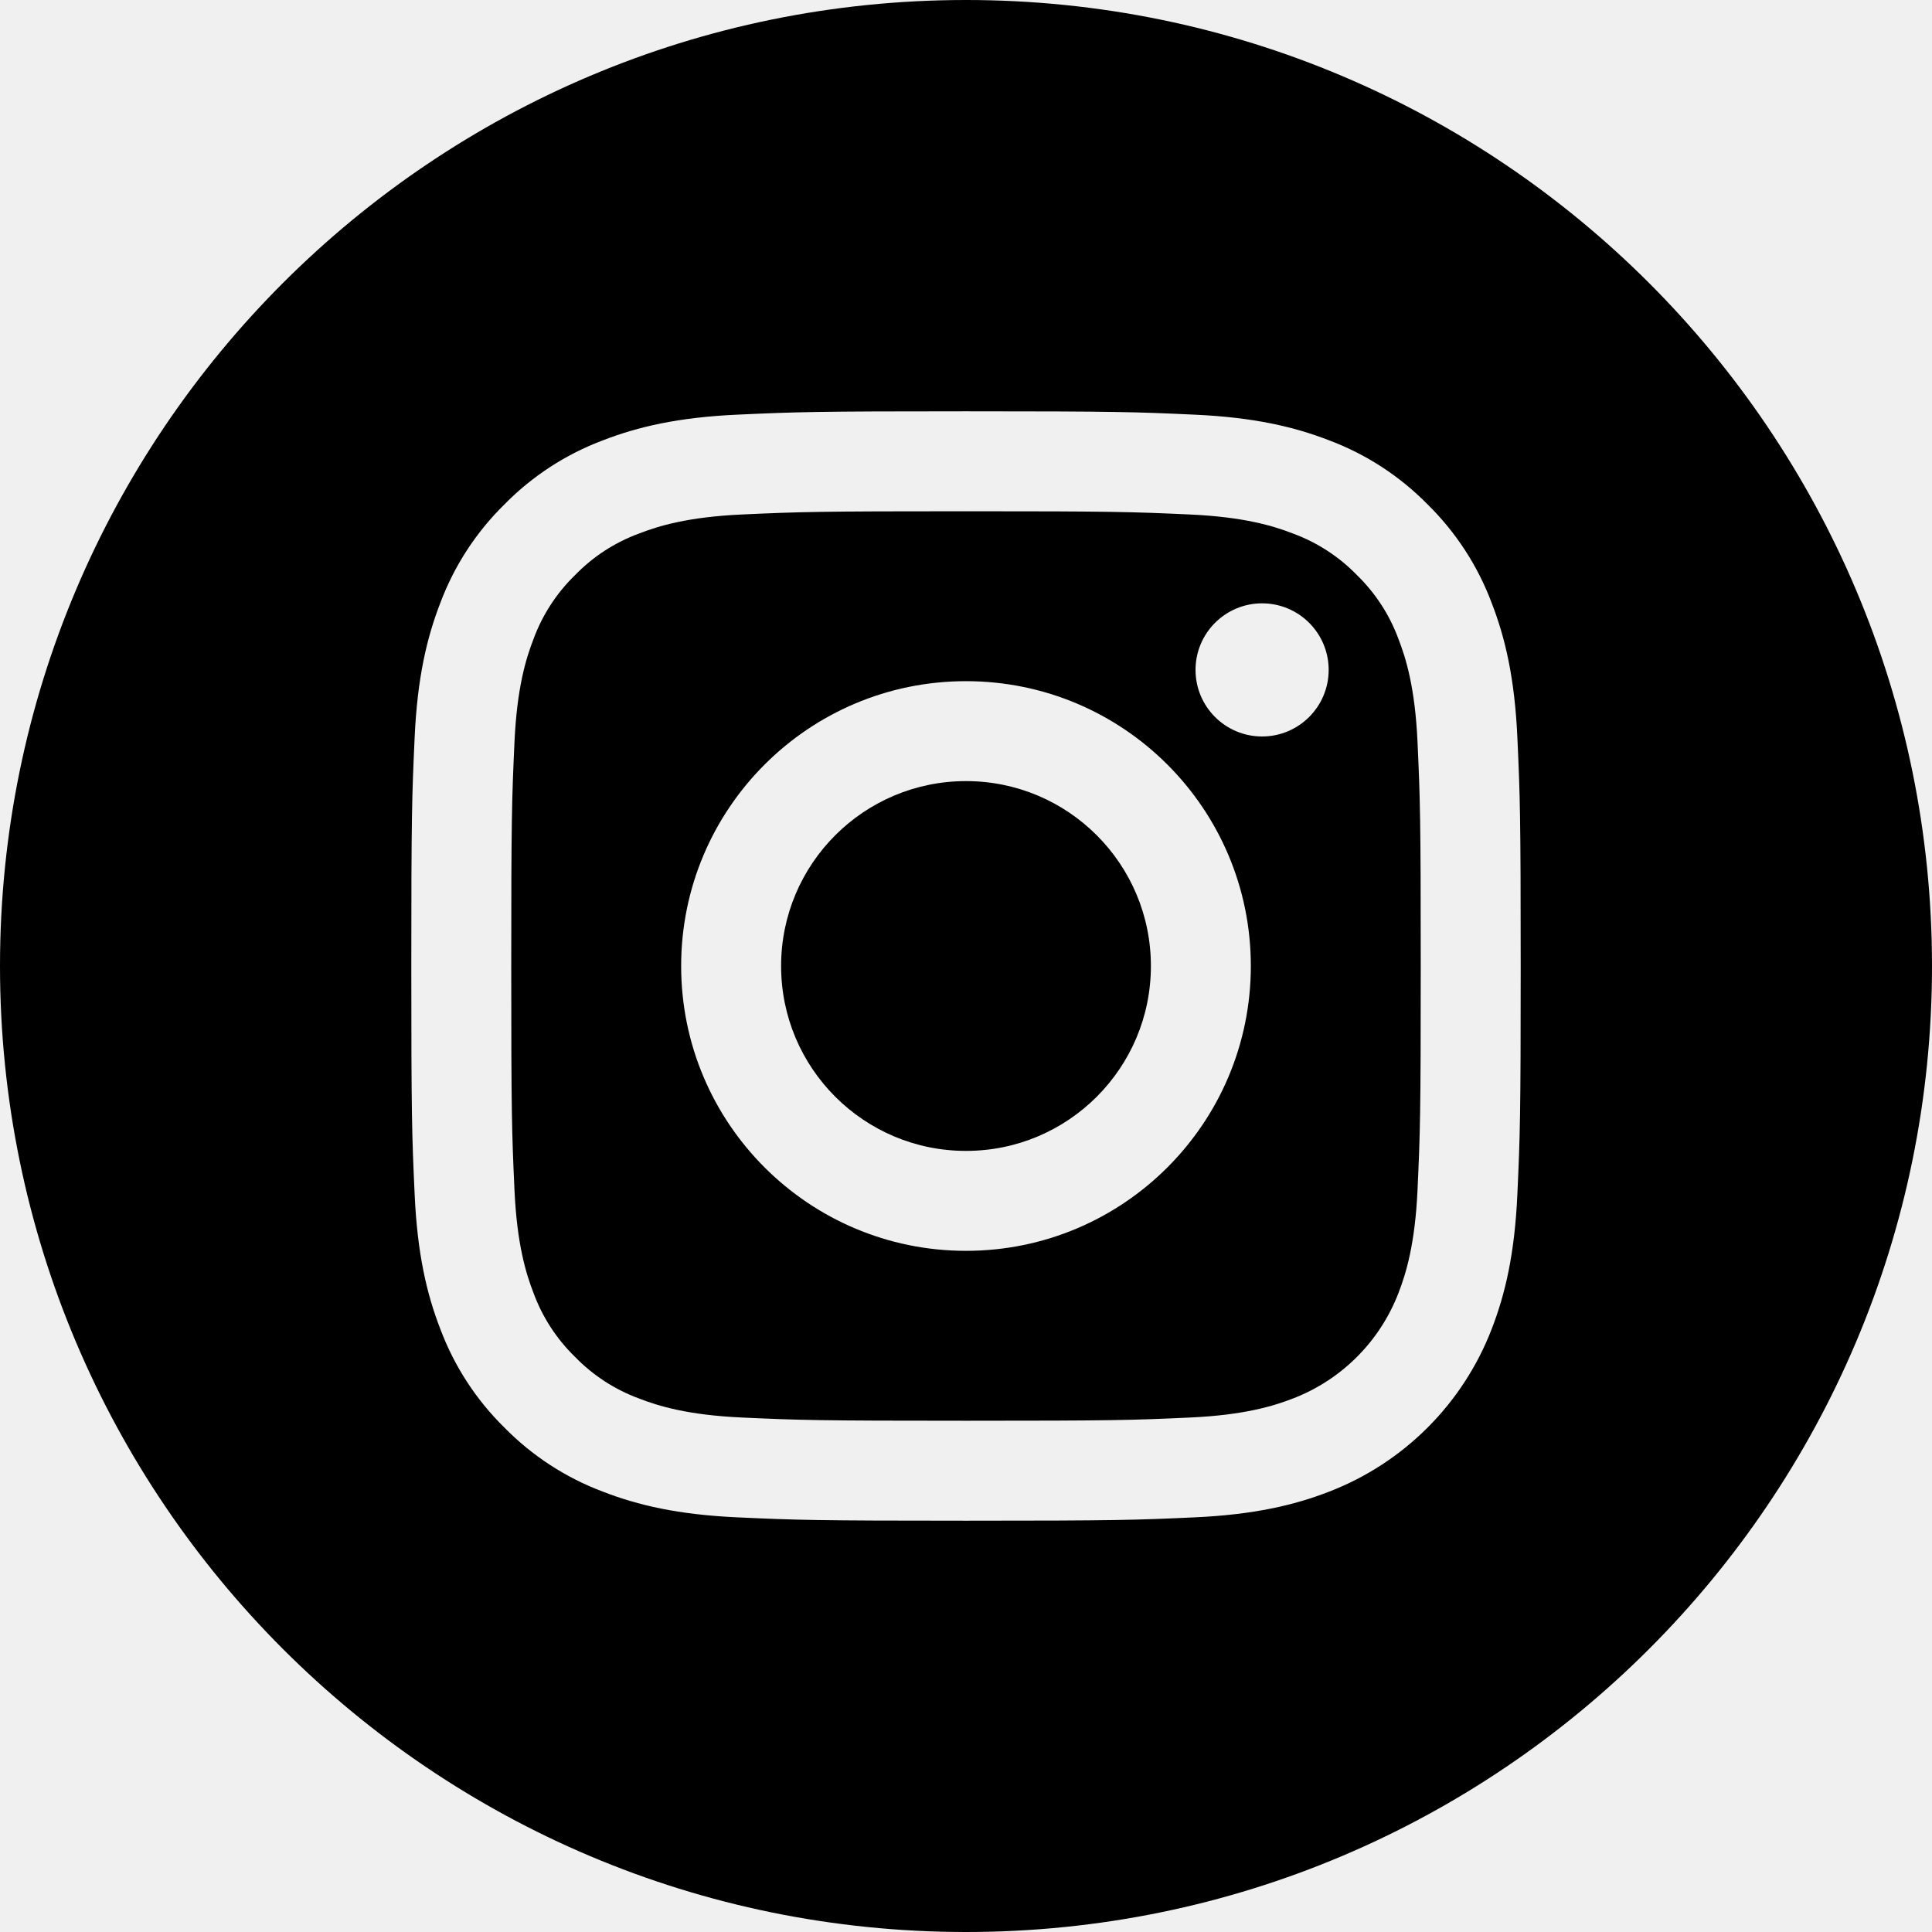
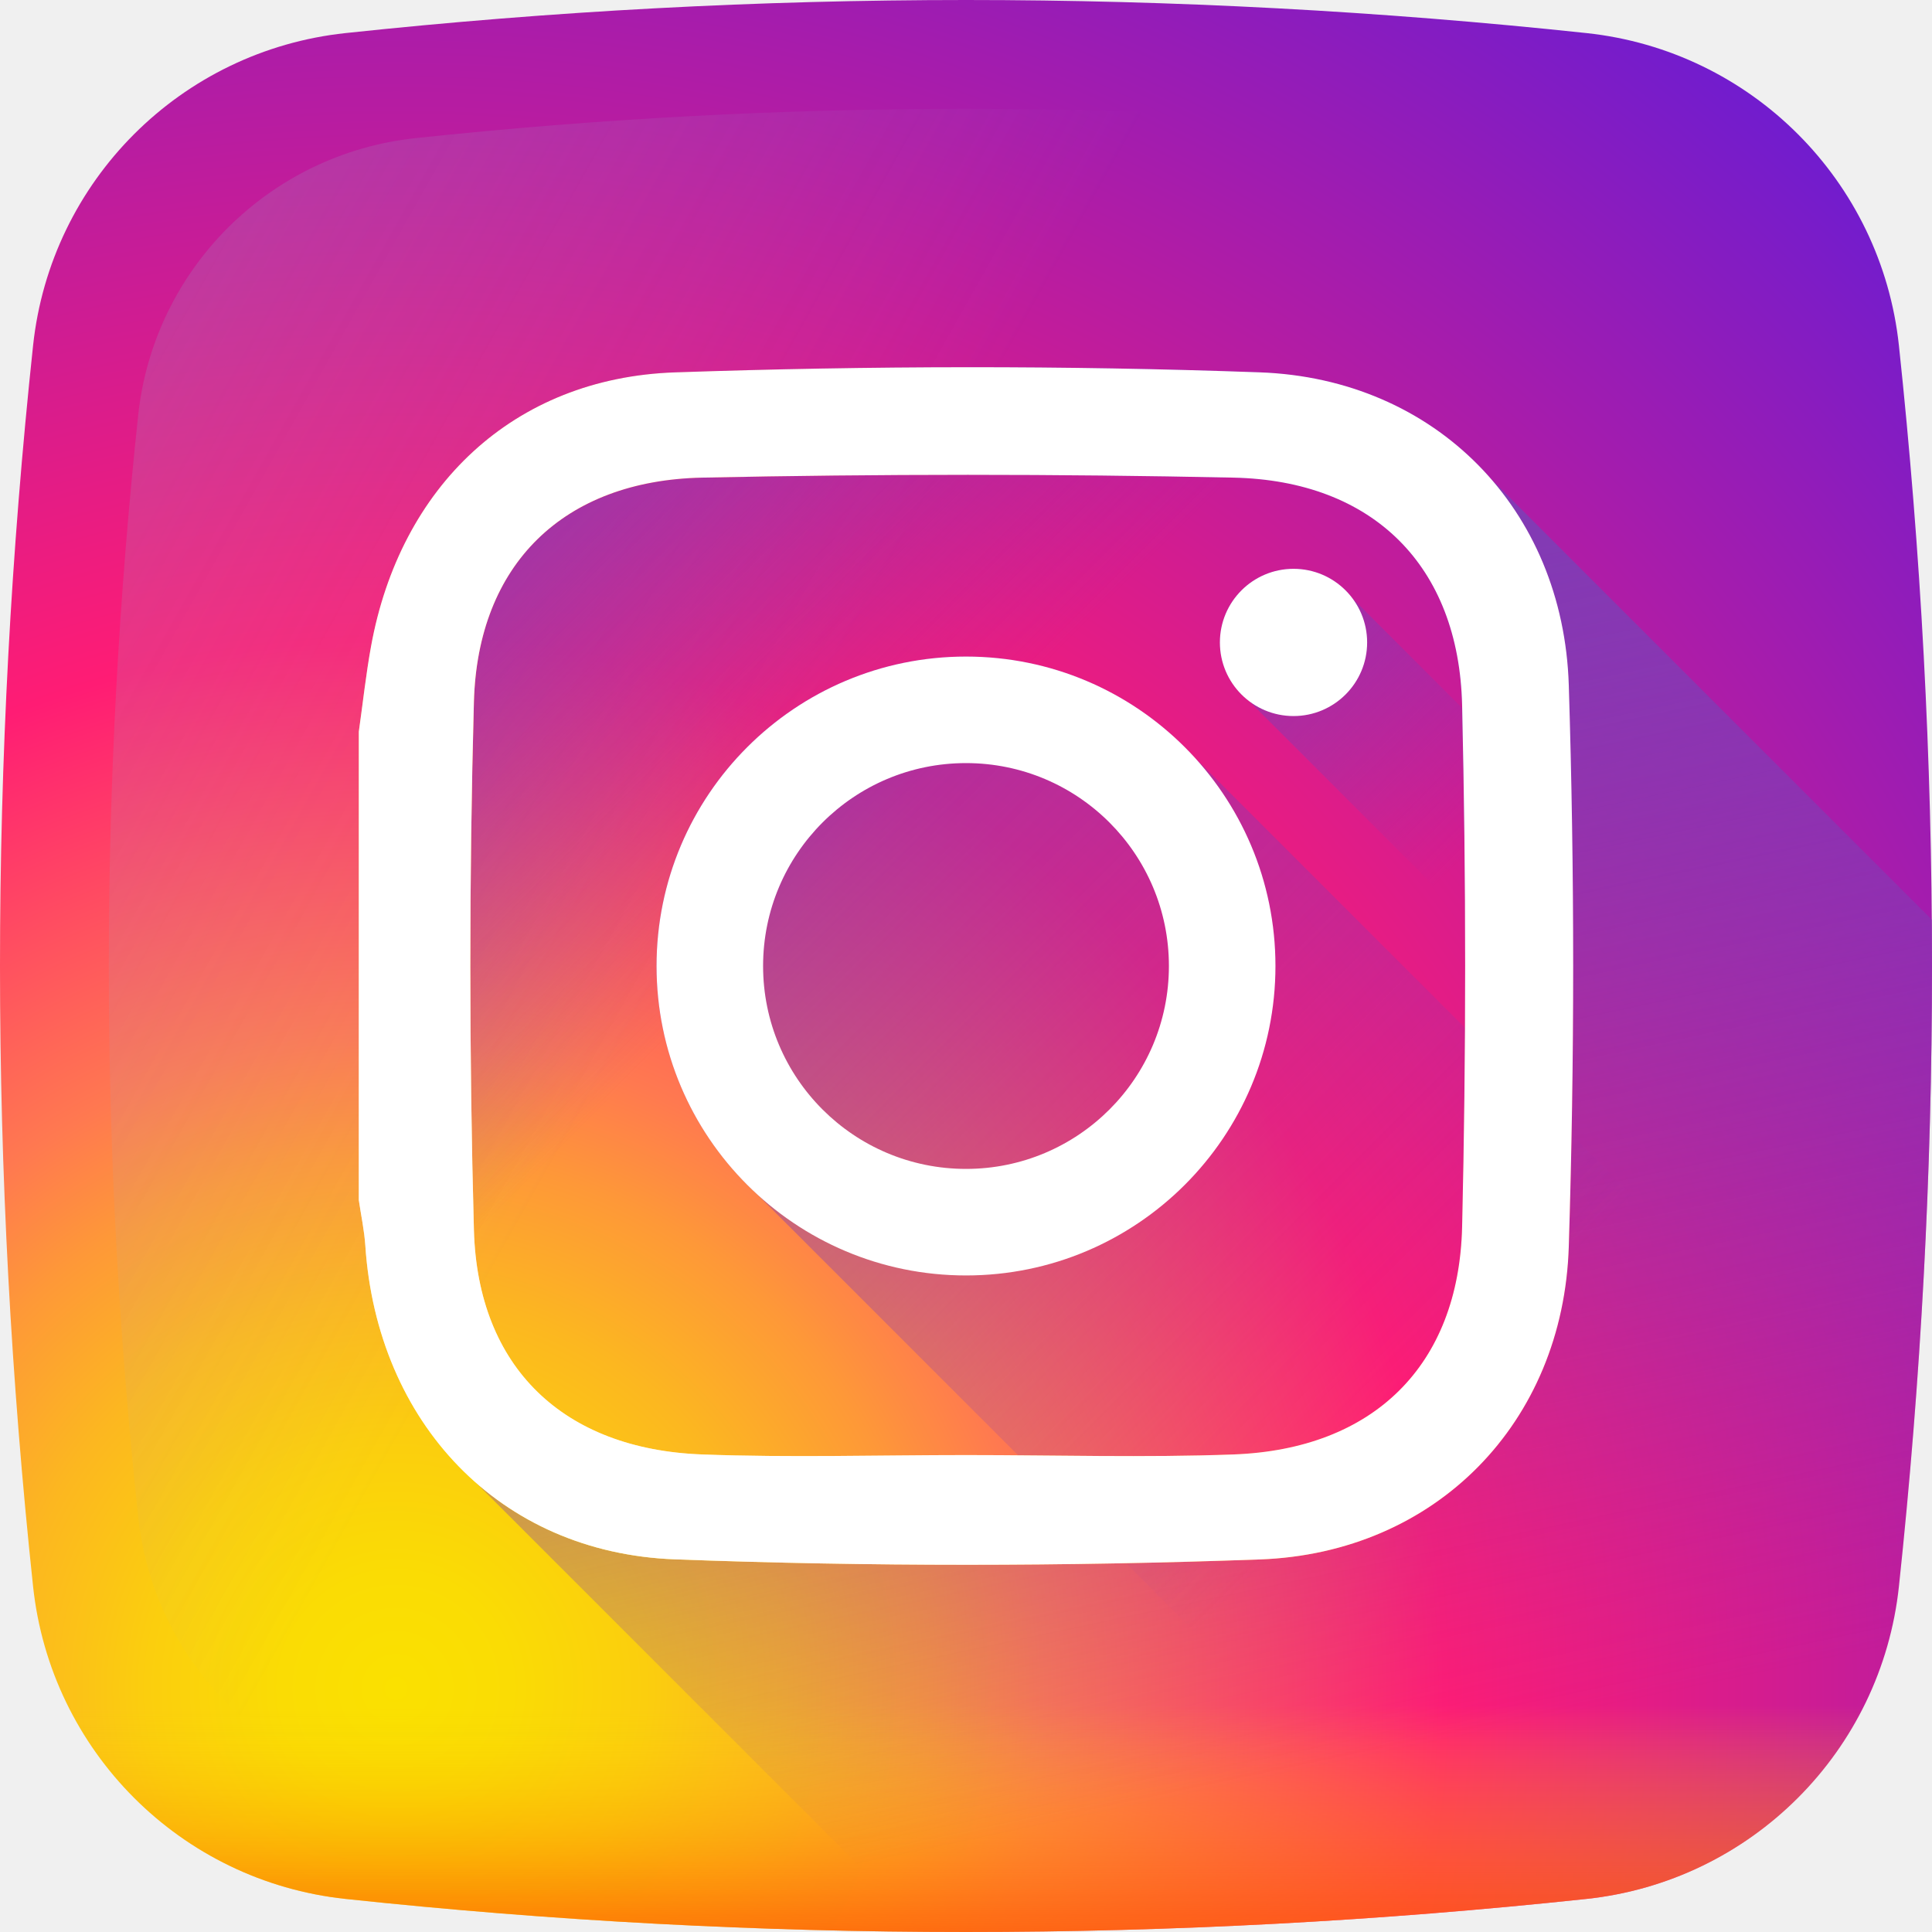
- <svg xmlns="http://www.w3.org/2000/svg" height="512pt" viewBox="0 0 512 512" width="512pt">
-   <path d="m305 256c0 27.062-21.938 49-49 49s-49-21.938-49-49 21.938-49 49-49 49 21.938 49 49zm0 0" />
-   <path d="m370.594 169.305c-2.355-6.383-6.113-12.16-10.996-16.902-4.742-4.883-10.516-8.641-16.902-10.996-5.18-2.012-12.961-4.406-27.293-5.059-15.504-.707-20.152-.859-59.402-.859-39.254 0-43.902.148-59.402.855-14.332.656-22.117 3.051-27.293 5.062-6.387 2.355-12.164 6.113-16.902 10.996-4.883 4.742-8.641 10.516-11 16.902-2.012 5.18-4.406 12.965-5.059 27.297-.707 15.5-.859 20.148-.859 59.402 0 39.25.152 43.898.859 59.402.652 14.332 3.047 22.113 5.059 27.293 2.359 6.387 6.113 12.16 10.996 16.902 4.742 4.883 10.516 8.641 16.902 10.996 5.18 2.016 12.965 4.41 27.297 5.062 15.5.707 20.145.855 59.398.855 39.258 0 43.906-.148 59.402-.855 14.332-.652 22.117-3.047 27.297-5.062 12.82-4.945 22.953-15.078 27.898-27.898 2.012-5.18 4.406-12.961 5.062-27.293.707-15.504.855-20.152.855-59.402 0-39.254-.148-43.902-.855-59.402-.652-14.332-3.047-22.117-5.062-27.297zm-114.594 162.18c-41.691 0-75.488-33.793-75.488-75.484s33.797-75.484 75.488-75.484c41.688 0 75.484 33.793 75.484 75.484s-33.797 75.484-75.484 75.484zm78.469-136.312c-9.742 0-17.641-7.898-17.641-17.641s7.898-17.641 17.641-17.641 17.641 7.898 17.641 17.641c-.004 9.742-7.898 17.641-17.641 17.641zm0 0" />
-   <path d="m256 0c-141.363 0-256 114.637-256 256s114.637 256 256 256 256-114.637 256-256-114.637-256-256-256zm146.113 316.605c-.711 15.648-3.199 26.332-6.832 35.684-7.637 19.746-23.246 35.355-42.992 42.992-9.348 3.633-20.035 6.117-35.68 6.832-15.676.715-20.684.887-60.605.887-39.926 0-44.93-.172-60.609-.887-15.645-.715-26.332-3.199-35.68-6.832-9.812-3.691-18.695-9.477-26.039-16.957-7.477-7.34-13.262-16.227-16.953-26.035-3.633-9.348-6.121-20.035-6.832-35.68-.723-15.68-.891-20.688-.891-60.609s.168-44.93.887-60.605c.711-15.648 3.195-26.332 6.828-35.684 3.691-9.809 9.48-18.695 16.961-26.035 7.34-7.48 16.227-13.266 26.035-16.957 9.352-3.633 20.035-6.117 35.684-6.832 15.676-.715 20.684-.887 60.605-.887s44.93.172 60.605.891c15.648.711 26.332 3.195 35.684 6.824 9.809 3.691 18.695 9.48 26.039 16.961 7.477 7.344 13.266 16.227 16.953 26.035 3.637 9.352 6.121 20.035 6.836 35.684.715 15.676.883 20.684.883 60.605s-.168 44.93-.887 60.605zm0 0" />
+ <svg xmlns="http://www.w3.org/2000/svg" xmlns:xlink="http://www.w3.org/1999/xlink" height="512pt" viewBox="0 0 512 512" width="512pt">
+   <radialGradient id="a" cx="104.957" cy="447.447" gradientUnits="userSpaceOnUse" r="564.646">
+     <stop offset="0" stop-color="#fae100" />
+     <stop offset=".054" stop-color="#fadc04" />
+     <stop offset=".117" stop-color="#fbce0e" />
+     <stop offset=".183" stop-color="#fcb720" />
+     <stop offset=".251" stop-color="#fe9838" />
+     <stop offset=".305" stop-color="#ff7950" />
+     <stop offset=".492" stop-color="#ff1c74" />
+     <stop offset="1" stop-color="#6c1cd1" />
+   </radialGradient>
+   <linearGradient id="b" gradientUnits="userSpaceOnUse" x1="196.373" x2="-671.016" y1="222.46" y2="-265.446">
+     <stop offset="0" stop-color="#a1b5d8" stop-opacity="0" />
+     <stop offset=".309" stop-color="#90a2bd" stop-opacity=".31" />
+     <stop offset=".755" stop-color="#7c8b9c" stop-opacity=".757" />
+     <stop offset="1" stop-color="#748290" />
+   </linearGradient>
+   <linearGradient id="c" gradientUnits="userSpaceOnUse" x1="256" x2="256" y1="451.966" y2="531.774">
+     <stop offset="0" stop-color="#fae100" stop-opacity="0" />
+     <stop offset=".307" stop-color="#fca800" stop-opacity=".306" />
+     <stop offset=".627" stop-color="#fe7300" stop-opacity=".627" />
+     <stop offset=".869" stop-color="#ff5200" stop-opacity=".867" />
+     <stop offset="1" stop-color="#ff4500" />
+   </linearGradient>
+   <linearGradient id="d">
+     <stop offset="0" stop-color="#833ab4" stop-opacity="0" />
+     <stop offset="1" stop-color="#833ab4" />
+   </linearGradient>
+   <linearGradient id="e" gradientUnits="userSpaceOnUse" x1="226.872" x2="100.161" xlink:href="#d" y1="226.148" y2="99.436" />
+   <linearGradient id="f" gradientUnits="userSpaceOnUse" x1="350.9" x2="287.656" xlink:href="#d" y1="468.287" y2="170.138" />
+   <linearGradient id="g" gradientUnits="userSpaceOnUse" x1="374.965" x2="120.941" xlink:href="#d" y1="374.965" y2="120.941" />
+   <linearGradient id="h" gradientUnits="userSpaceOnUse" x1="393.807" x2="309.806" xlink:href="#d" y1="221.263" y2="137.262" />
+   <linearGradient id="i" gradientUnits="userSpaceOnUse" x1="357.658" x2="150.543" y1="155.05" y2="362.165">
+     <stop offset="0" stop-color="#833ab4" />
+     <stop offset=".092" stop-color="#9c3495" />
+     <stop offset=".293" stop-color="#dc2546" />
+     <stop offset=".392" stop-color="#fd1d1d" />
+     <stop offset=".559" stop-color="#fc6831" />
+     <stop offset=".689" stop-color="#fc9b40" />
+     <stop offset=".752" stop-color="#fcaf45" />
+     <stop offset=".781" stop-color="#fdb750" />
+     <stop offset=".866" stop-color="#fecb6a" />
+     <stop offset=".942" stop-color="#ffd87a" />
+     <stop offset="1" stop-color="#ffdc80" />
+   </linearGradient>
+   <path d="m503.234 91.578c-4.66-43.664-39.145-78.156-82.812-82.812-109.508-11.688-219.336-11.688-328.84 0-43.668 4.66-78.156 39.148-82.816 82.812-11.688 109.504-11.688 219.336 0 328.84 4.66 43.668 39.148 78.156 82.812 82.816 109.504 11.688 219.336 11.688 328.844 0 43.668-4.66 78.152-39.148 82.812-82.816 11.688-109.504 11.688-219.332 0-328.84zm0 0" fill="url(#a)" />
+   <path d="m475.387 110.098c-4.133-38.746-34.734-69.352-73.484-73.488-97.172-10.367-194.633-10.367-291.805 0-38.746 4.137-69.352 34.742-73.488 73.488-10.367 97.172-10.367 194.633 0 291.801 4.137 38.75 34.742 69.355 73.488 73.488 97.172 10.371 194.633 10.371 291.801 0 38.75-4.133 69.355-34.738 73.488-73.488 10.371-97.168 10.371-194.629 0-291.801zm0 0" fill="url(#b)" />
+   <path d="m7.672 409.805c.352 3.539.715 7.078 1.094 10.617 4.66 43.664 39.148 78.152 82.816 82.812 109.504 11.688 219.336 11.688 328.84 0 43.668-4.66 78.152-39.148 82.812-82.812.379-3.539.742-7.078 1.098-10.617zm0 0" fill="url(#c)" />
+   <path d="m503.234 420.418c6.281-58.84 9.18-117.773 8.711-176.699l-117.031-117.031c-14.621-16.691-35.977-27.109-61.07-28.012-51.605-1.859-103.375-1.766-154.988.008-42.867 1.477-72.844 30.289-80.531 72.637-1.355 7.477-2.168 15.051-3.234 22.582v124.148c.59 4.023 1.457 8.027 1.727 12.074 1.719 25.758 12.305 47.82 29.254 62.746l119.094 119.09c58.445.41 116.895-2.496 175.258-8.727 43.668-4.66 78.152-39.148 82.812-82.816zm0 0" fill="url(#e)" />
+   <path d="m503.234 420.422c-4.656 43.66-39.152 78.156-82.812 82.812-58.355 6.227-116.816 9.137-175.254 8.727l-118.914-118.914c13.785 12.066 31.754 19.414 52.605 20.199 51.602 1.938 103.383 1.887 154.984.027 46.672-1.688 80.445-36.23 81.902-82.902 1.555-49.555 1.555-99.238 0-148.793-.664-21.531-8.223-40.477-20.754-54.812l116.957 116.957c.461 58.918-2.438 117.859-8.715 176.699zm0 0" fill="url(#f)" />
+   <path d="m316.414 200.559c-14.992-16.324-36.504-26.566-60.414-26.566-45.289 0-82.008 36.719-82.008 82.008 0 23.91 10.242 45.422 26.566 60.414l189.738 189.738c10.043-.875 20.086-1.848 30.121-2.918 43.668-4.66 78.156-39.148 82.816-82.816 1.07-10.035 2.043-20.078 2.918-30.121zm0 0" fill="url(#g)" />
+   <path d="m511.008 311.152-152.703-152.699c-3.562-4.676-9.176-7.711-15.508-7.711-10.773 0-19.512 8.734-19.512 19.512 0 6.332 3.035 11.945 7.711 15.508l177.281 177.285c1.203-17.293 2.113-34.594 2.73-51.895zm0 0" fill="url(#h)" />
+   <path d="m95.09 193.902c1.066-7.531 1.879-15.105 3.234-22.582 7.684-42.348 37.664-71.16 80.531-72.637 51.613-1.773 103.383-1.867 154.988-.008 46.656 1.68 80.445 36.227 81.902 82.898 1.551 49.559 1.551 99.238 0 148.797-1.457 46.672-35.234 81.215-81.898 82.898-51.605 1.863-103.387 1.91-154.988-.027-46.664-1.754-78.922-36.379-82.043-83.121-.27-4.043-1.137-8.051-1.727-12.074 0-41.383 0-82.766 0-124.145zm160.953 191.707c23.617 0 47.258.707 70.844-.164 36.98-1.371 59.727-23.441 60.59-60.387 1.07-46.035 1.07-92.133 0-138.172-.863-36.938-23.625-59.523-60.59-60.309-46.918-.992-93.887-.984-140.805 0-36.684.77-59.496 22.898-60.492 59.43-1.266 46.617-1.266 93.316 0 139.934.996 36.527 23.809 58.145 60.496 59.504 23.289.867 46.637.164 69.957.164zm0 0" fill="url(#i)" />
+   <g fill="#fff">
+     <path d="m95.09 193.902c1.066-7.531 1.879-15.105 3.234-22.582 7.684-42.348 37.664-71.16 80.531-72.637 51.613-1.773 103.383-1.867 154.988-.008 46.656 1.68 80.445 36.227 81.902 82.898 1.551 49.559 1.551 99.238 0 148.797-1.457 46.672-35.234 81.215-81.898 82.898-51.605 1.863-103.387 1.91-154.988-.027-46.664-1.754-78.922-36.379-82.043-83.121-.27-4.043-1.137-8.051-1.727-12.074 0-41.383 0-82.766 0-124.145zm160.953 191.707c23.617 0 47.258.707 70.844-.164 36.98-1.371 59.727-23.441 60.59-60.387 1.07-46.035 1.07-92.133 0-138.172-.863-36.938-23.625-59.523-60.59-60.309-46.918-.992-93.887-.984-140.805 0-36.684.77-59.496 22.898-60.492 59.43-1.266 46.617-1.266 93.316 0 139.934.996 36.527 23.809 58.145 60.496 59.504 23.289.867 46.637.164 69.957.164zm0 0" />
+     <path d="m256 173.996c-45.289 0-82.008 36.715-82.008 82.004 0 45.293 36.719 82.008 82.008 82.008 45.293 0 82.008-36.715 82.008-82.008 0-45.289-36.715-82.004-82.008-82.004zm0 135.777c-29.699 0-53.773-24.074-53.773-53.773s24.074-53.773 53.773-53.773 53.773 24.074 53.773 53.773-24.074 53.773-53.773 53.773zm0 0" />
+     <path d="m362.305 170.254c0 10.773-8.734 19.508-19.508 19.508s-19.512-8.734-19.512-19.508c0-10.777 8.738-19.512 19.512-19.512s19.508 8.734 19.508 19.512zm0 0" />
+   </g>
</svg>
